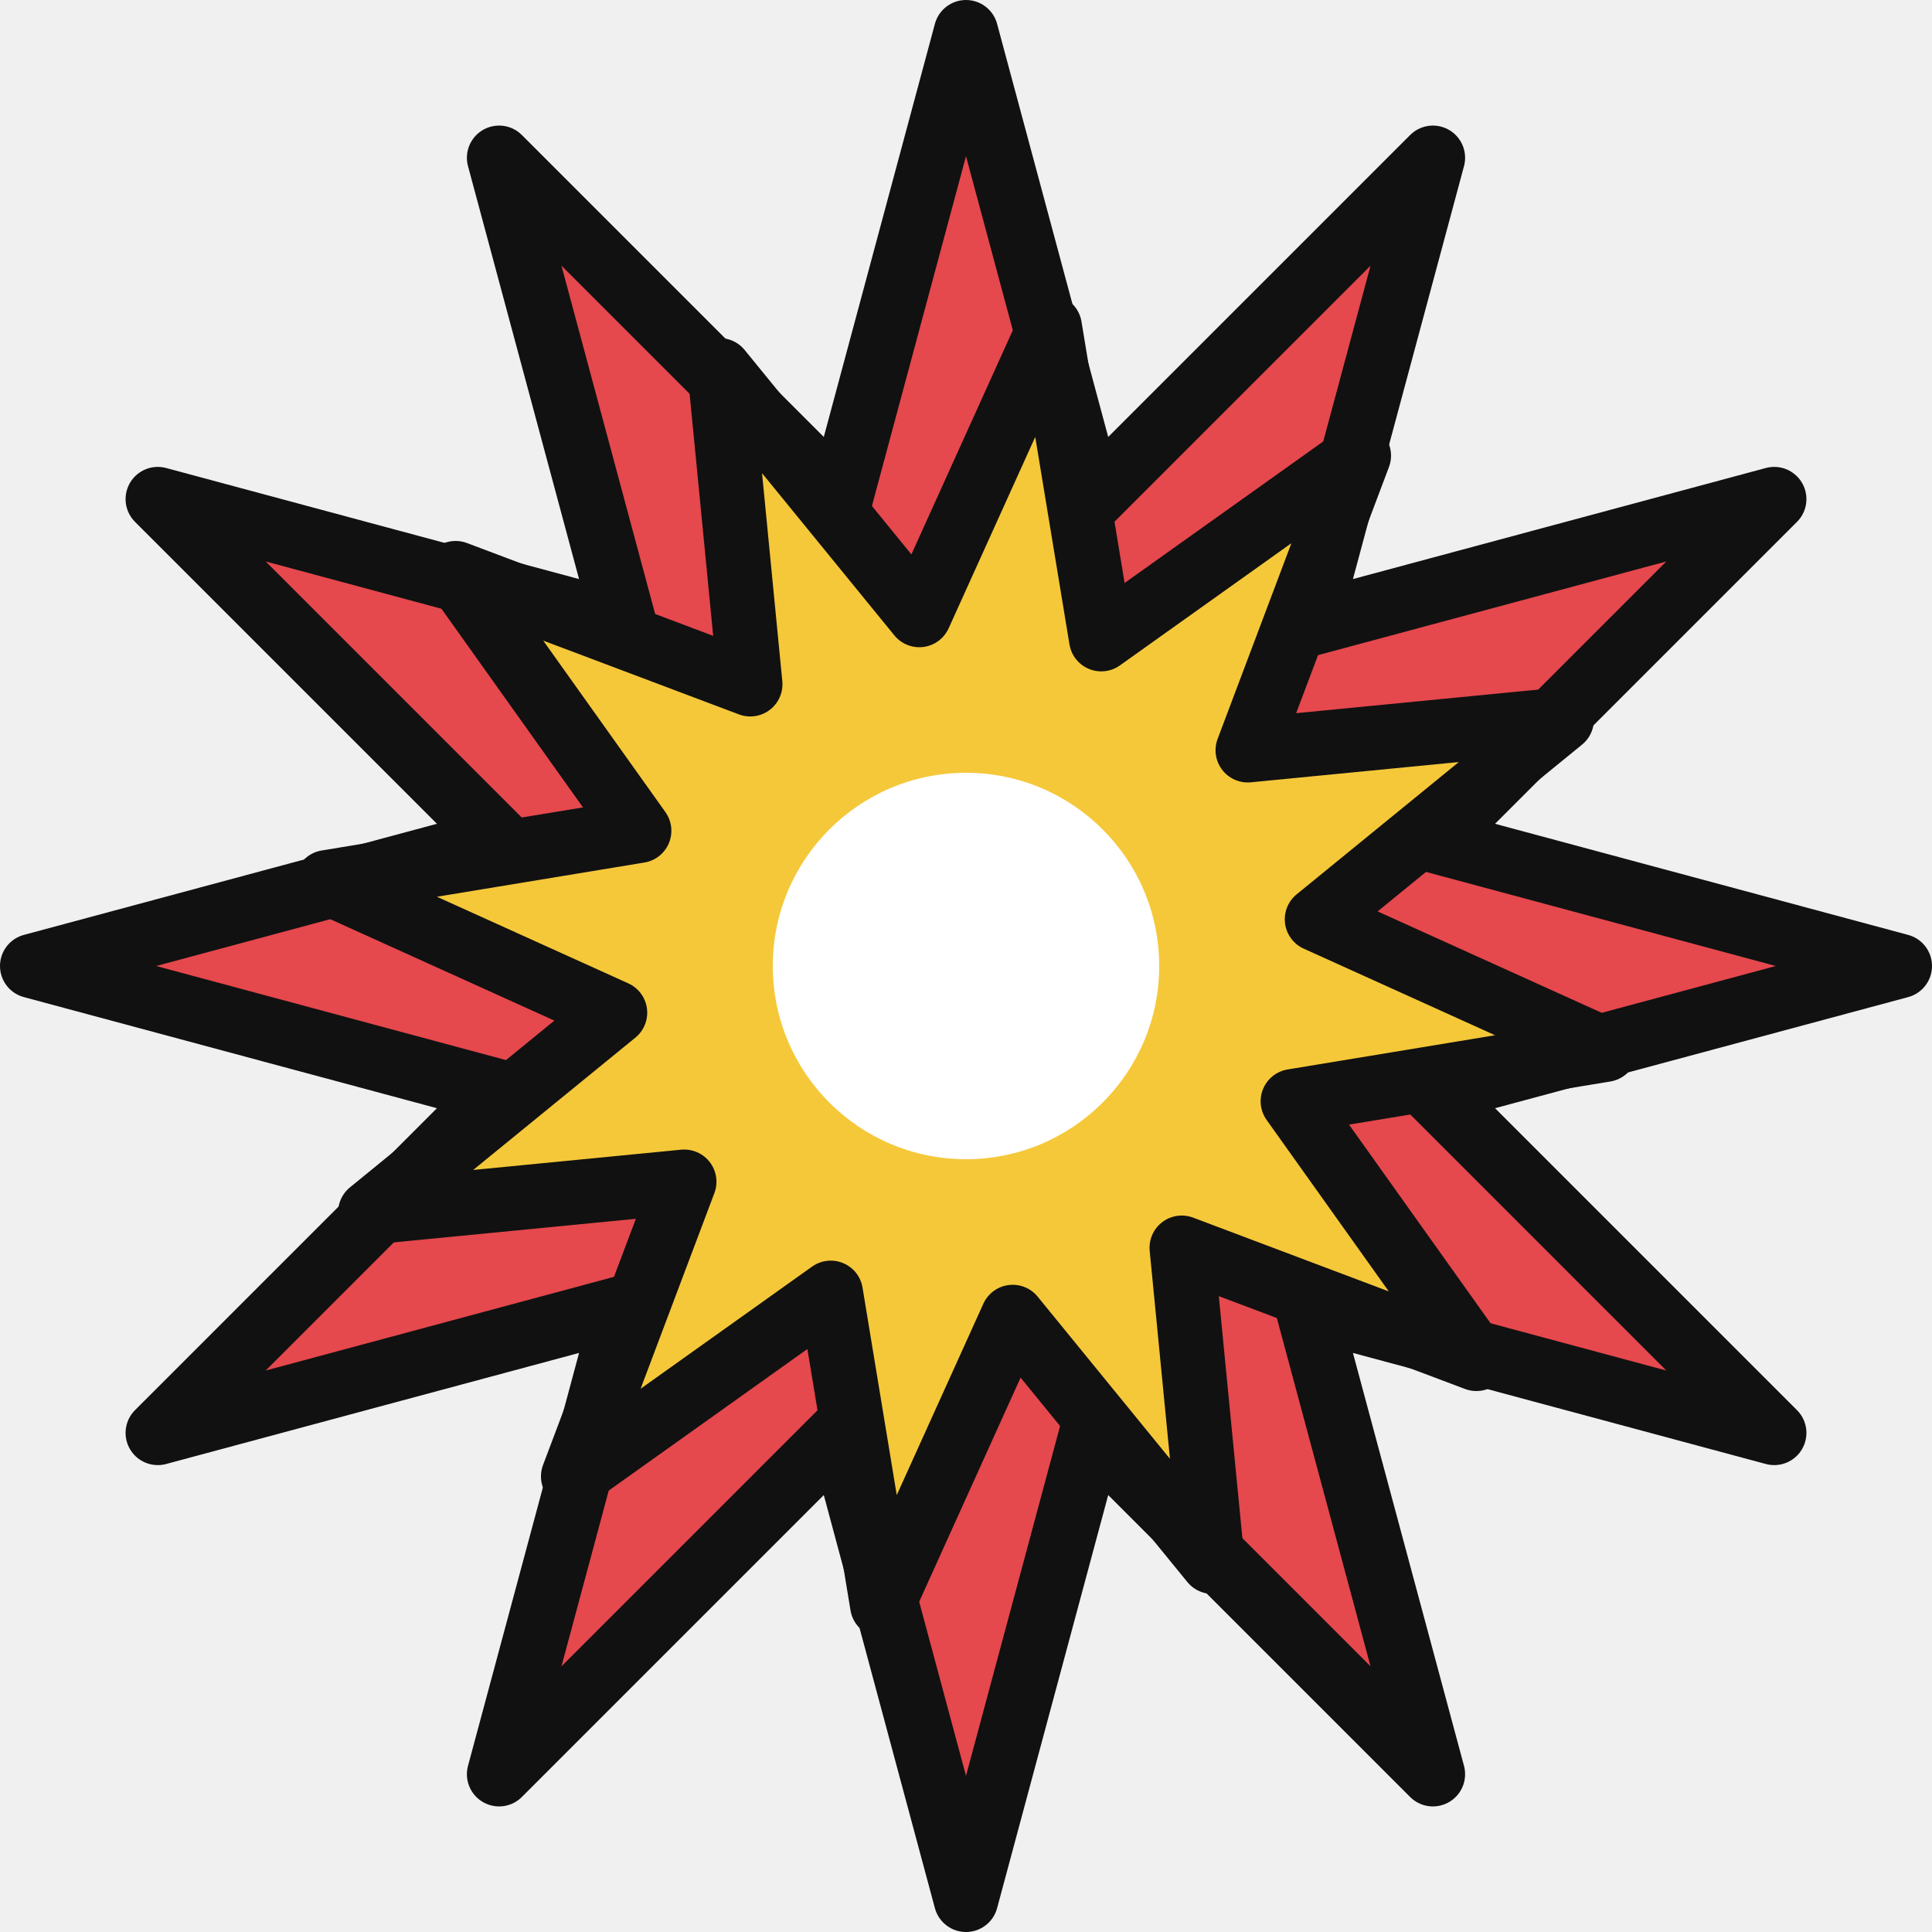
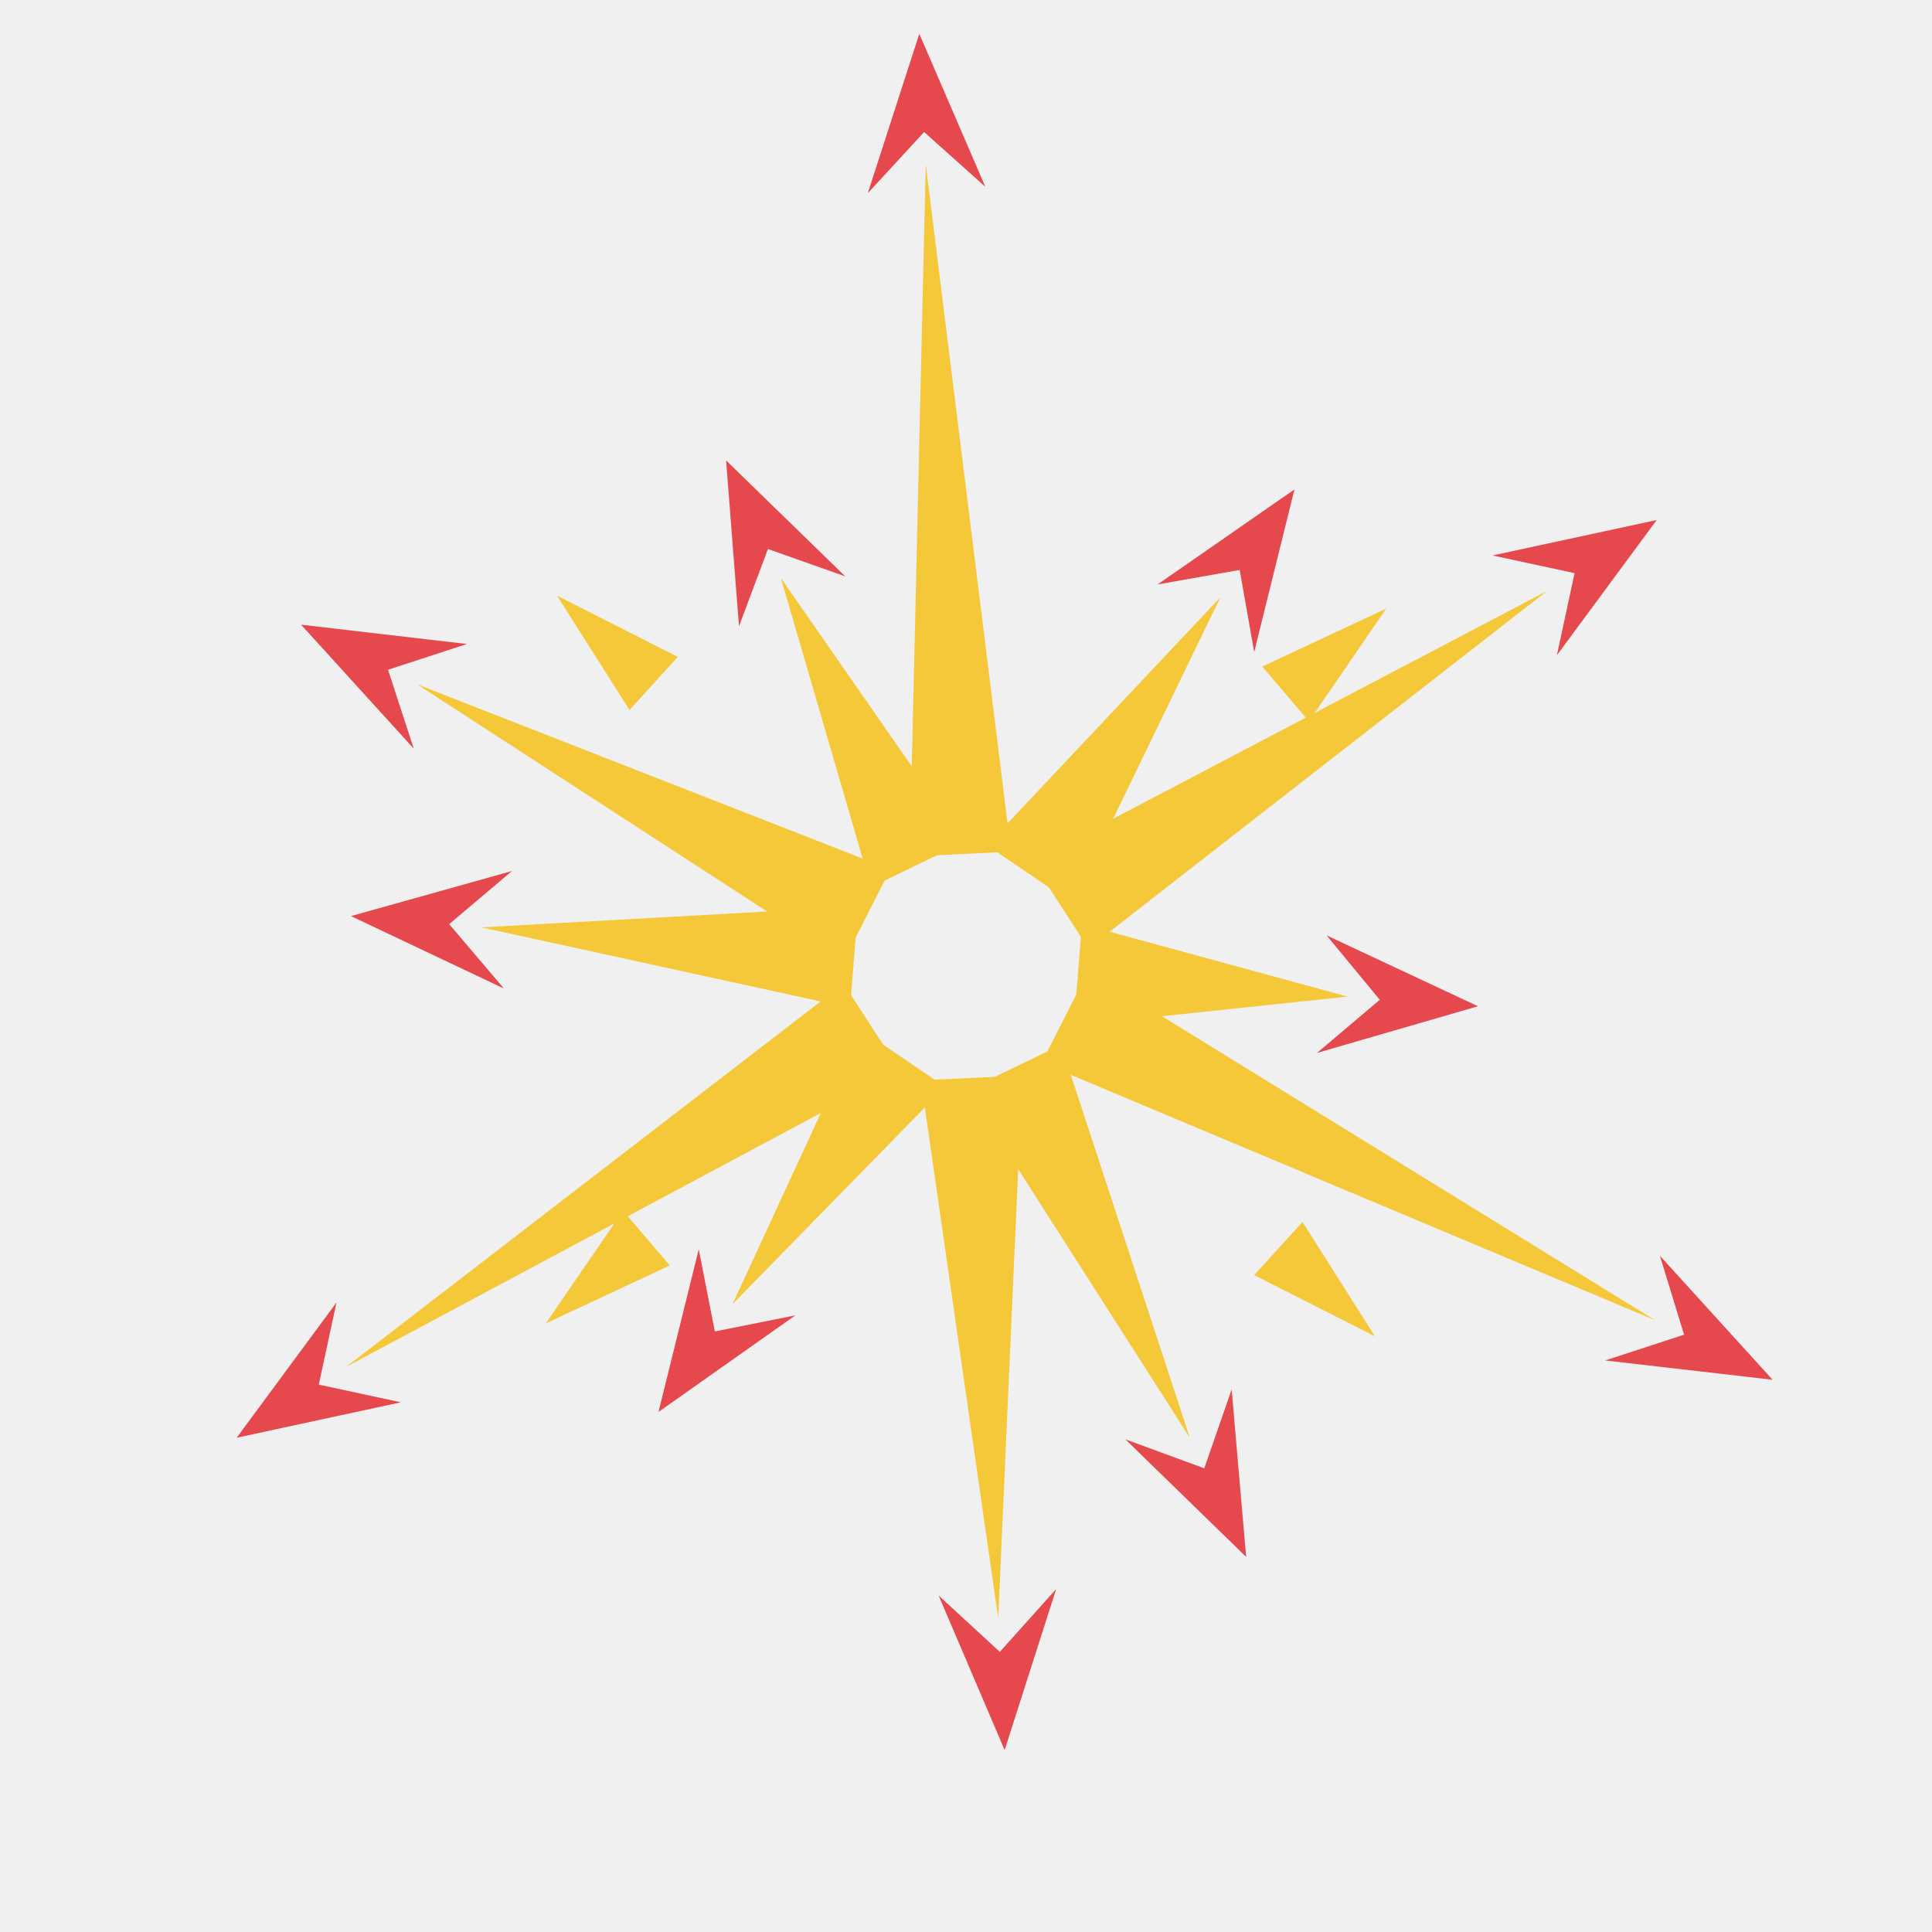
<svg xmlns="http://www.w3.org/2000/svg" viewBox="0 0 120 120">
-   <polygon points="60.0,2.0 67.8,31.0 89.0,9.8 81.2,38.8 110.2,31.0 89.0,52.2 118.0,60.0 89.0,67.8 110.2,89.0 81.2,81.2 89.0,110.2 67.8,89.0 60.0,118.0 52.2,89.0 31.0,110.2 38.8,81.2 9.8,89.0 31.0,67.8 2.0,60.0 31.0,52.2 9.8,31.0 38.8,38.8 31.0,9.8 52.2,31.0" fill="#E5484D" stroke="#111111" stroke-width="4" stroke-linejoin="round" />
-   <polygon points="65.2,20.3 68.4,39.7 84.4,28.3 77.5,46.6 97.0,44.7 81.8,57.1 99.7,65.2 80.3,68.4 91.7,84.4 73.4,77.5 75.3,97.0 62.9,81.8 54.8,99.7 51.6,80.3 35.6,91.7 42.5,73.4 23.0,75.3 38.2,62.9 20.3,54.8 39.7,51.6 28.3,35.6 46.6,42.5 44.7,23.0 57.1,38.2" fill="#F5C83A" stroke="#111111" stroke-width="4" stroke-linejoin="round" />
-   <circle cx="60" cy="60" r="12" fill="#FFFFFF" />
+   <polygon points="56.5,53.2 57.5,10.2 62.8,52.9" fill="#F5C83A" />
+   <polygon points="61.3,52.5 75.8,37.1 66.6,56.1" fill="#F5C83A" />
+   <polygon points="64.1,53.5 96.1,36.7 67.6,58.9" fill="#F5C83A" />
+   <polygon points="67.2,57.4 83.7,61.9 66.7,63.7" fill="#F5C83A" />
+   <polygon points="67.6,60.3 102.8,82.0 64.7,66.0" fill="#F5C83A" />
+   <polygon points="65.9,64.9 73.9,89.3 60.1,67.7" fill="#F5C83A" />
+   <polygon points="63.5,66.8 62.0,100.5 57.2,67.1" fill="#F5C83A" />
+   <polygon points="58.7,67.5 45.5,81.0 53.4,63.9" fill="#F5C83A" />
+   <polygon points="55.9,66.5 21.5,84.9 52.4,61.1" fill="#F5C83A" />
+   <polygon points="52.8,62.6 29.9,57.6 53.3,56.3" fill="#F5C83A" />
+   <polygon points="52.4,59.7 25.9,42.5 55.3,54.0" fill="#F5C83A" />
+   <polygon points="54.1,55.1 48.5,35.9 59.9,52.3" fill="#F5C83A" />
+   <polygon points="78.4,41.4 86.1,37.8 81.3,44.8" fill="#F5C83A" />
+   <polygon points="80.9,75.9 85.4,83.0 77.9,79.2" fill="#F5C83A" />
+   <polygon points="41.6,78.6 33.9,82.2 38.7,75.2" fill="#F5C83A" />
+   <polygon points="39.1,44.1 34.6,37.0 42.1,40.8" fill="#F5C83A" />
+   <polygon points="53.9,12.0 57.1,2.1 61.2,11.6 57.4,8.2" fill="#E5484D" />
+   <polygon points="71.9,36.3 80.4,30.4 77.9,40.5 77.0,35.4" fill="#E5484D" />
+   <polygon points="92.7,34.5 102.9,32.3 96.7,40.7 97.8,35.6" fill="#E5484D" />
+   <polygon points="82.4,58.1 91.8,62.5 81.8,65.4 85.7,62.1" fill="#E5484D" />
+   <polygon points="103.1,78.0 110.1,85.7 99.7,84.5 104.6,82.9" fill="#E5484D" />
+   <polygon points="76.5,86.3 77.4,96.7 69.9,89.4 74.8,91.2" fill="#E5484D" />
+   <polygon points="65.6,98.7 62.4,108.7 58.3,99.1 62.1,102.6" fill="#E5484D" />
+   <polygon points="49.4,81.7 40.9,87.7 43.4,77.6 44.4,82.7" fill="#E5484D" />
+   <polygon points="24.9,87.1 14.7,89.3 20.9,80.9 19.8,86.0" fill="#E5484D" />
+   <polygon points="31.3,61.4 21.8,56.9 31.8,54.1 27.9,57.4" fill="#E5484D" />
+   <polygon points="25.7,46.5 18.7,38.8 29.0,40.0 24.1,41.6" fill="#E5484D" />
+   <polygon points="45.9,38.9 45.1,28.6 52.5,35.8 47.7,34.1" fill="#E5484D" />
</svg>
